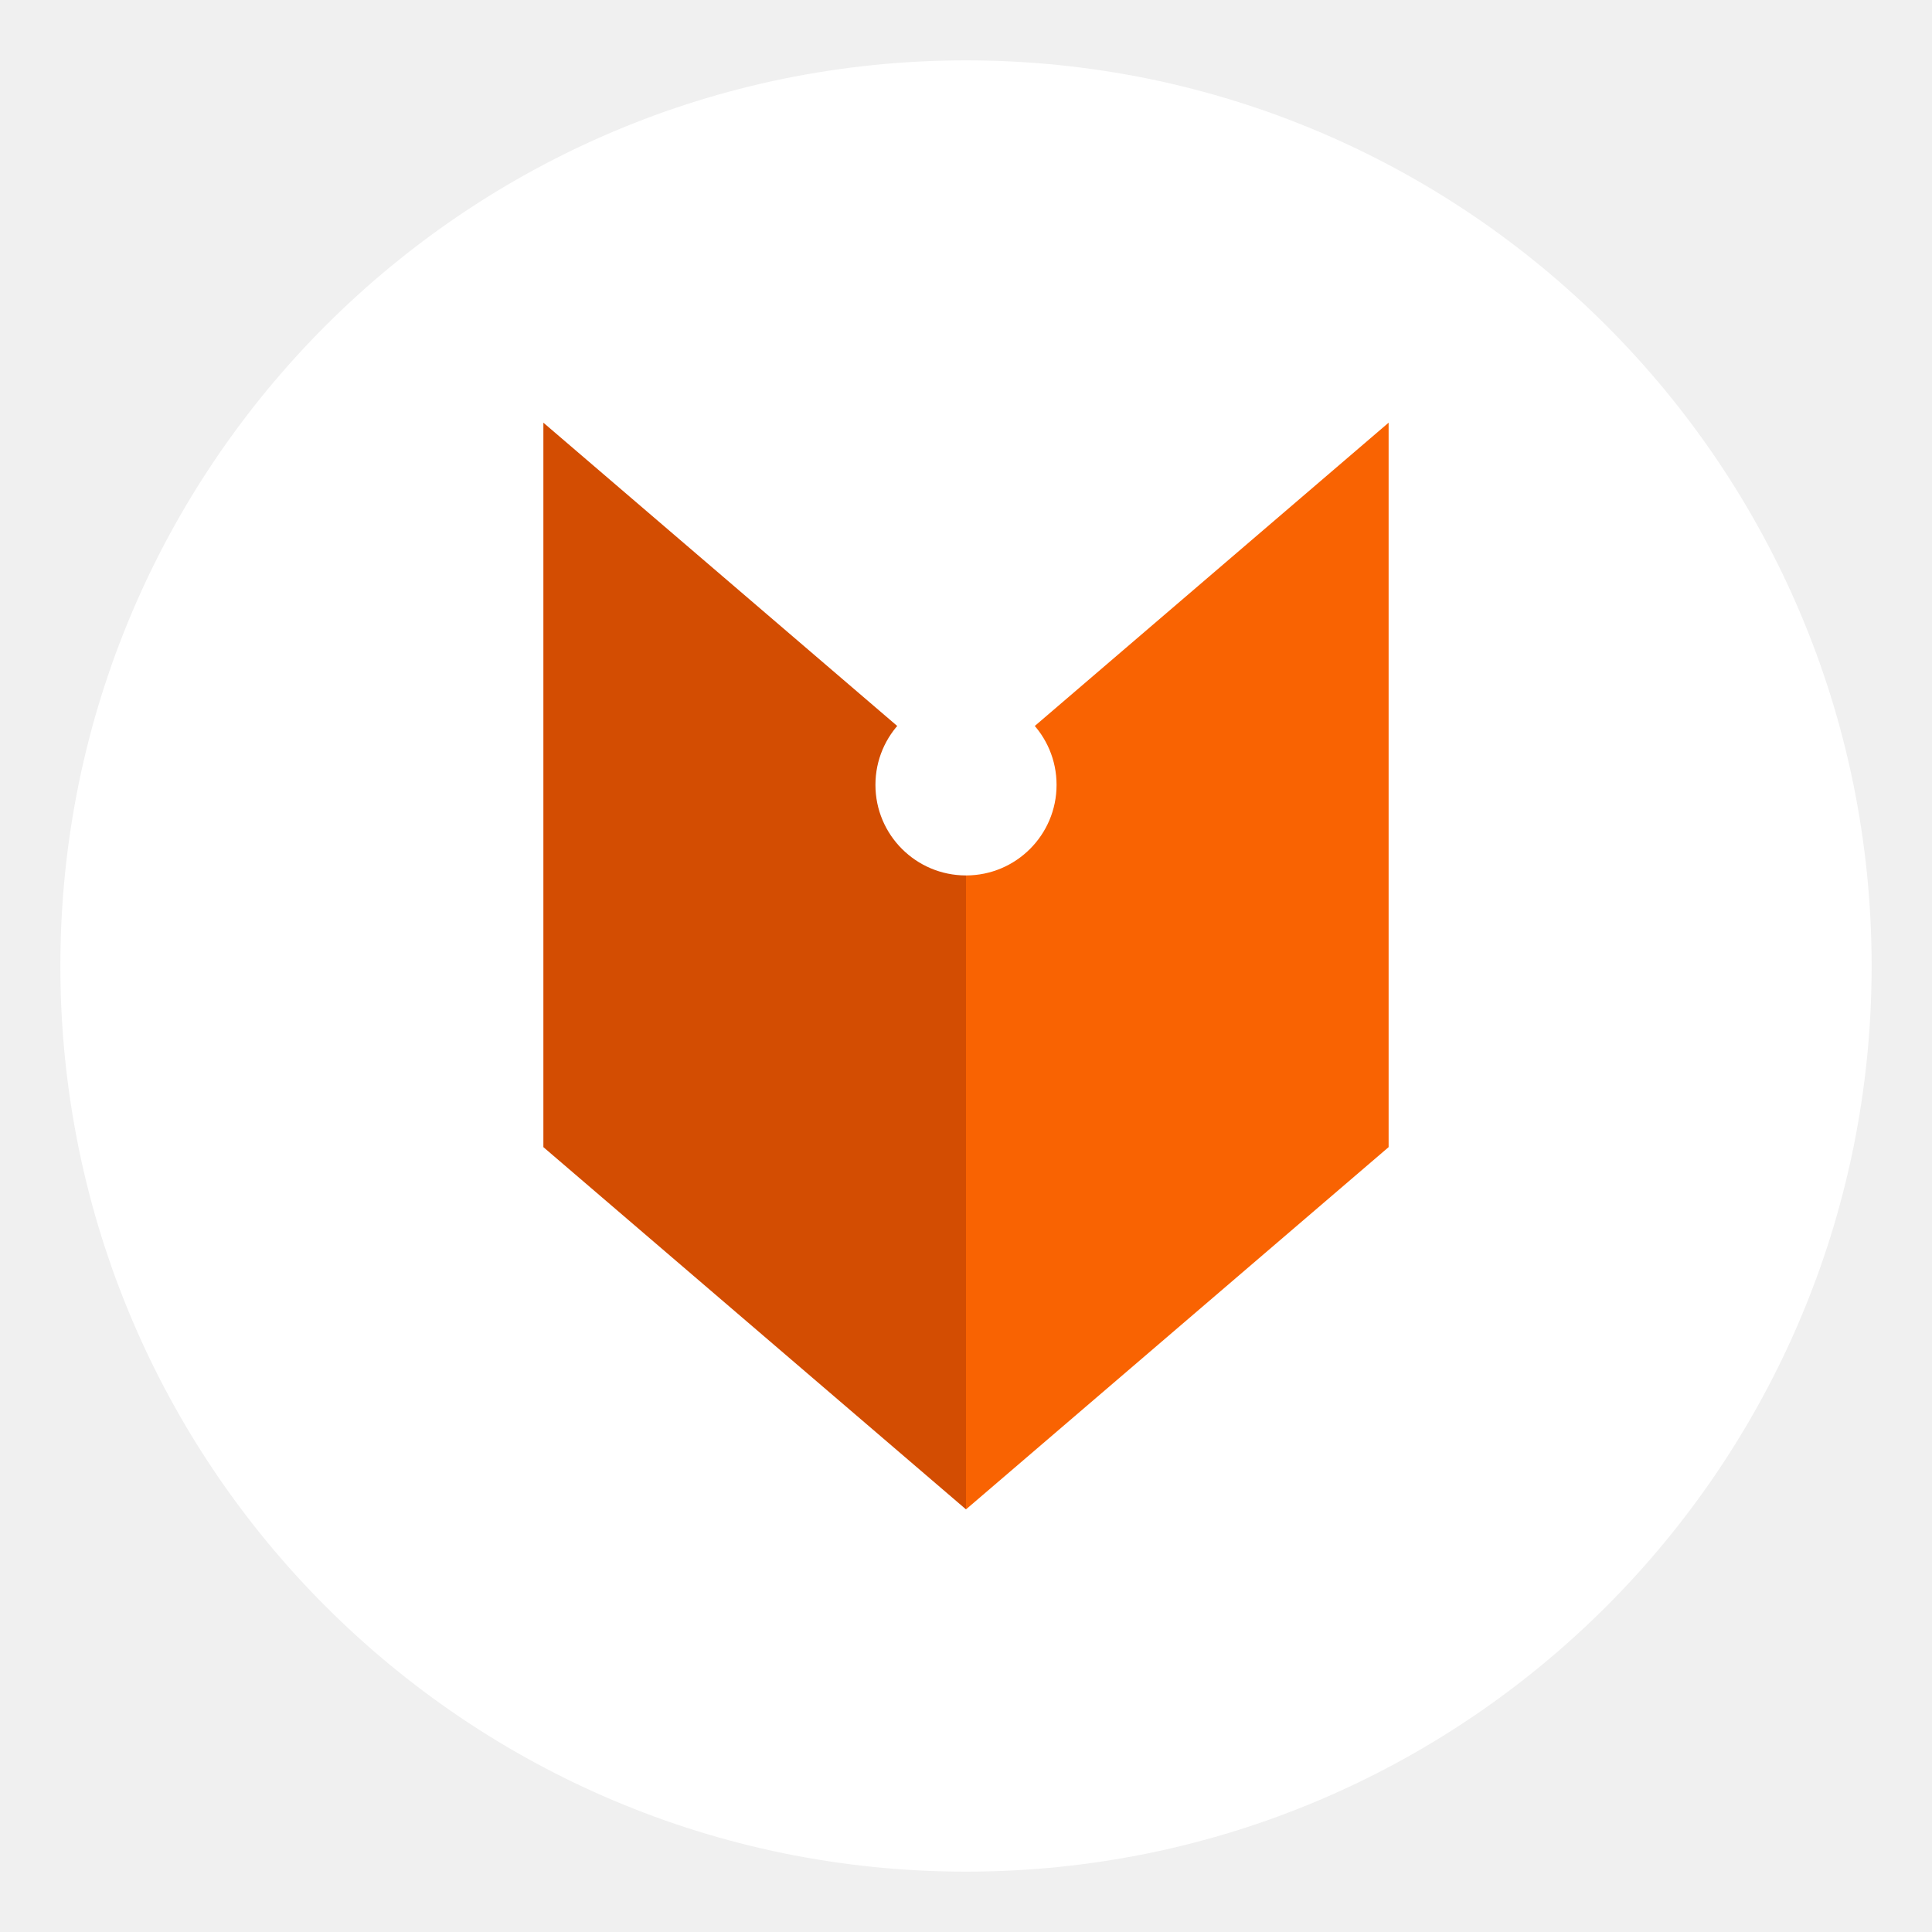
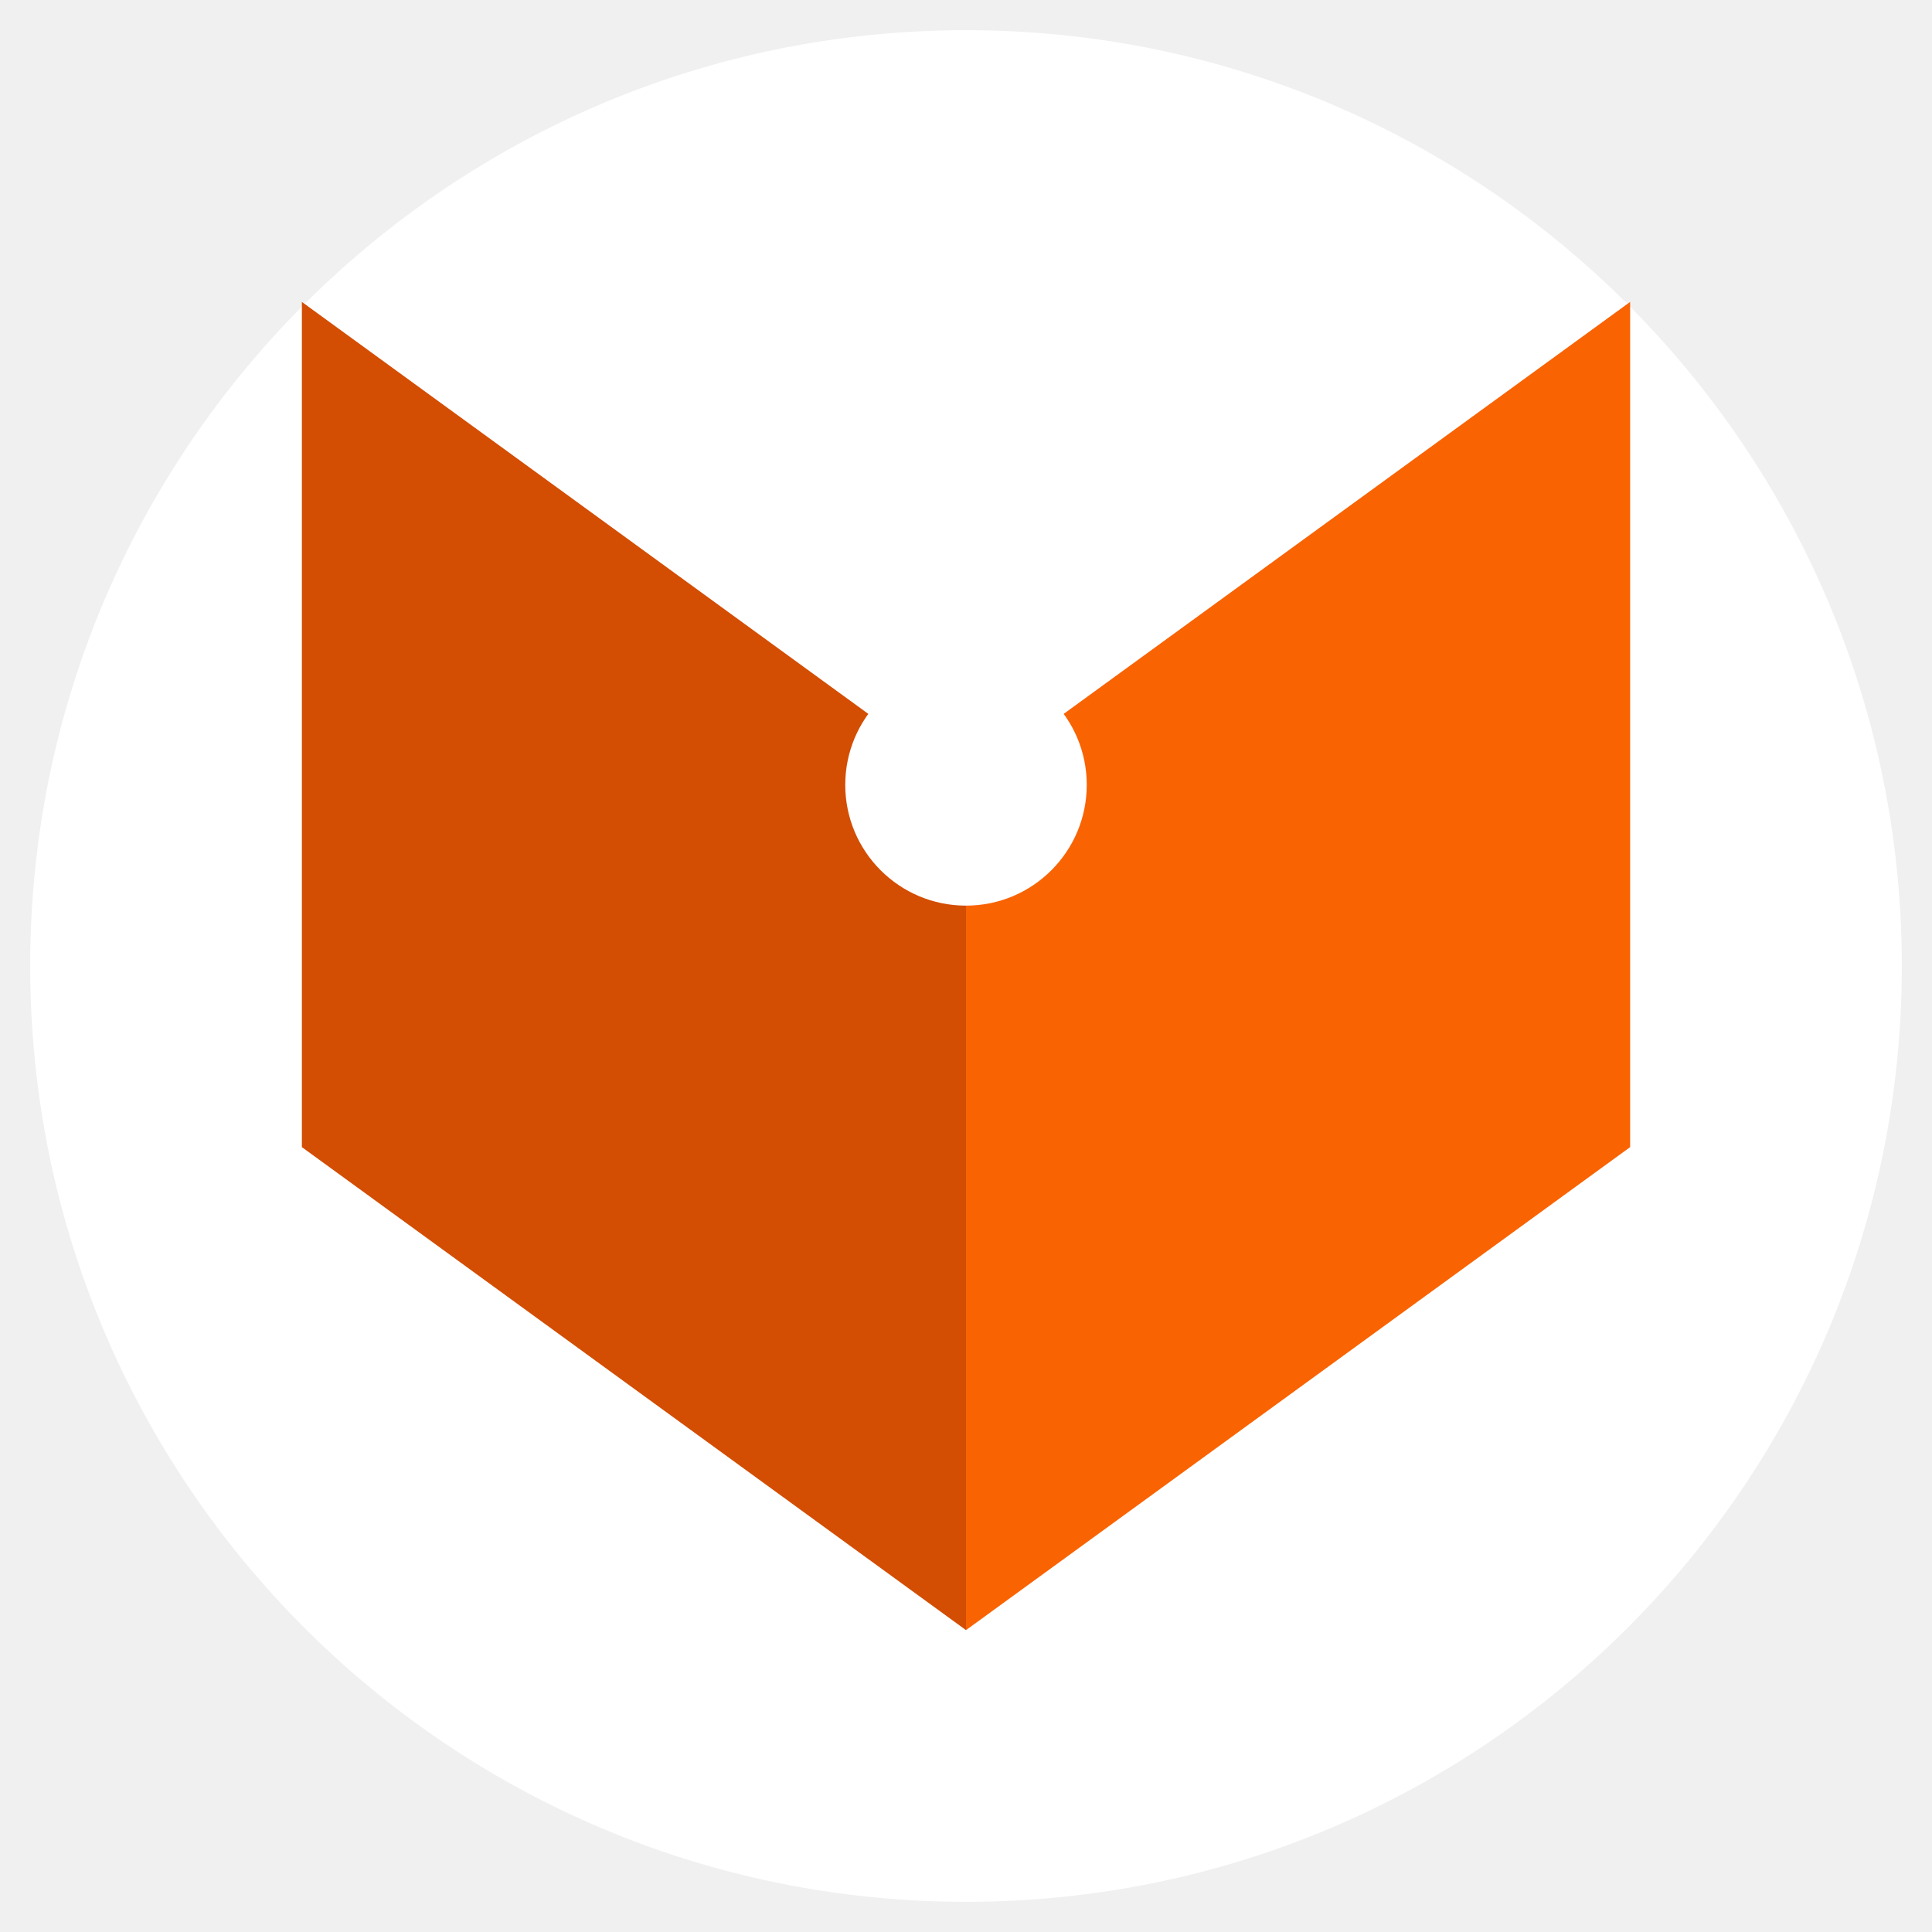
- <svg xmlns="http://www.w3.org/2000/svg" viewBox="0 0 32 32" shape-rendering="geometricPrecision">
-   <circle cx="16" cy="16" r="15" fill="#FFFFFF" />
-   <path d="M9 7L16 13V25L9 19V7Z" fill="#D34D02" />
-   <path d="M23 7L16 13V25L23 19V7Z" fill="#F96302" />
-   <path d="M9 7L16 13L23 7H9Z" fill="white" fill-opacity="0.3" />
-   <circle cx="16" cy="13" r="1.5" fill="white" />
+ <svg xmlns="http://www.w3.org/2000/svg" viewBox="0 0 32 32">
+   <circle cx="16" cy="16" r="15.5" fill="#FFFFFF" />
+   <path d="M5 5L16 13V27L5 19V5Z" fill="#D34D02" />
+   <path d="M27 5L16 13V27L27 19V5Z" fill="#F96302" />
+   <path d="M5 5L16 13L27 5H5Z" fill="white" fill-opacity="0.3" />
+   <circle cx="16" cy="13" r="2" fill="white" />
</svg>
